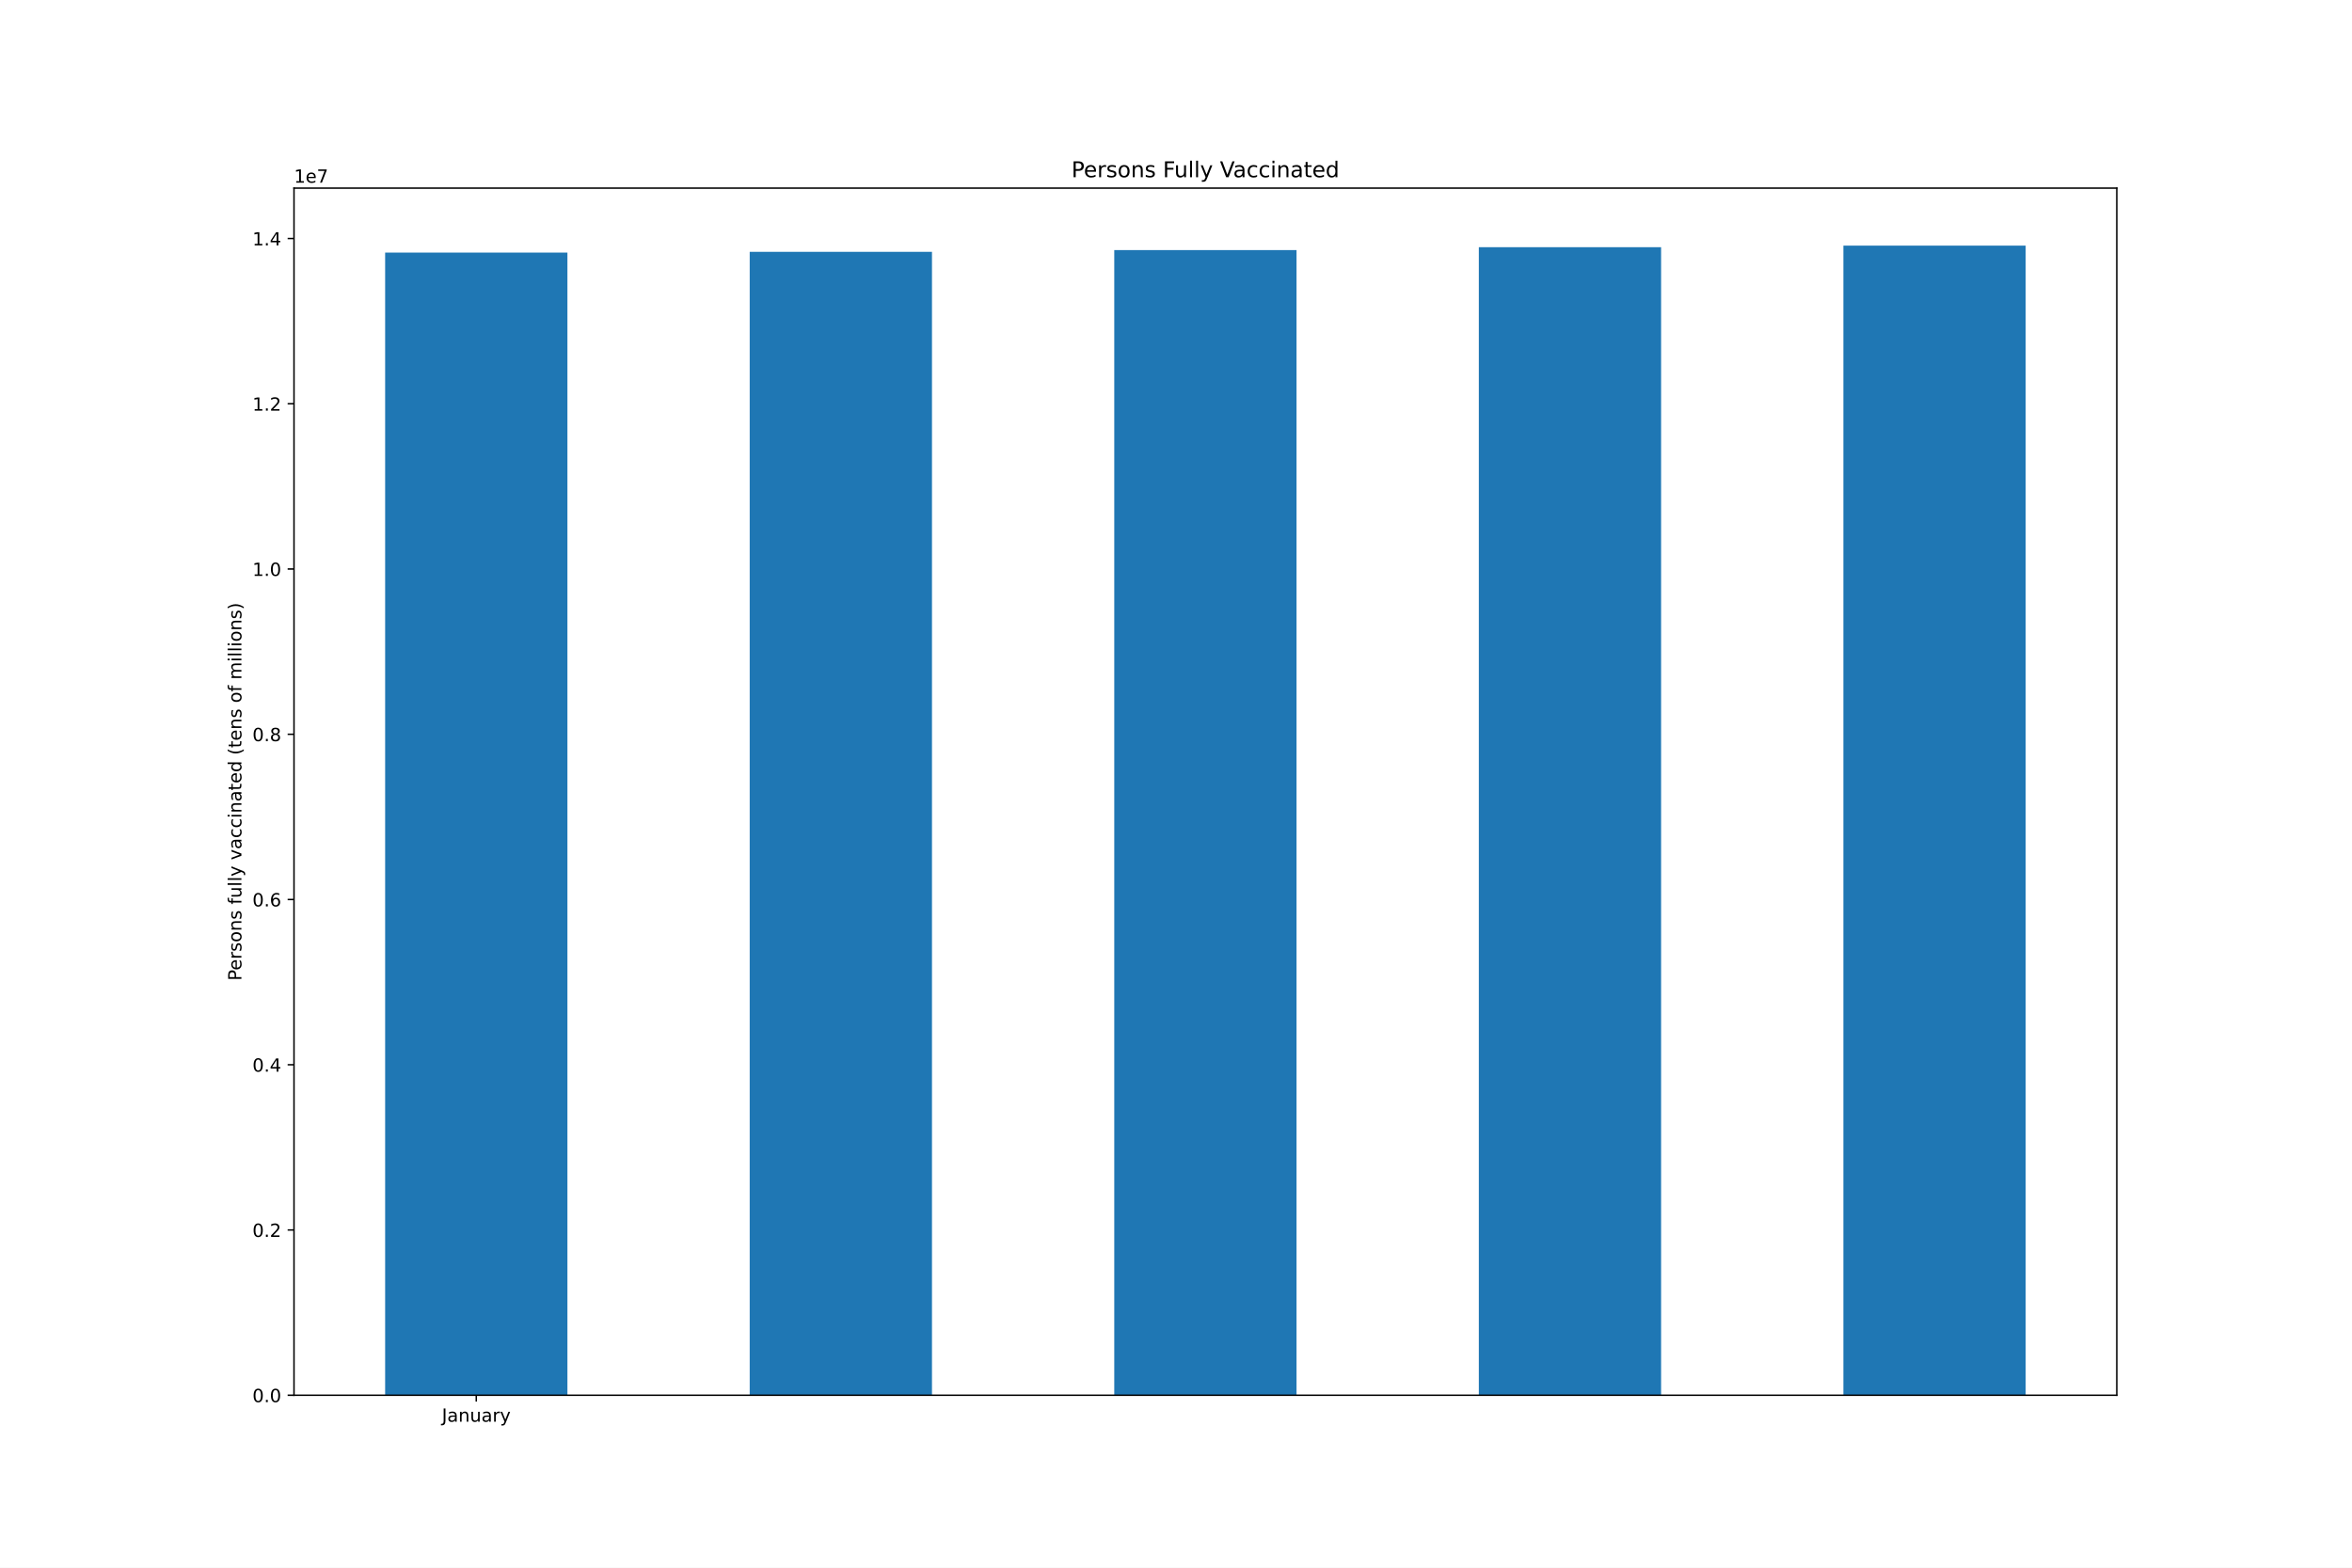
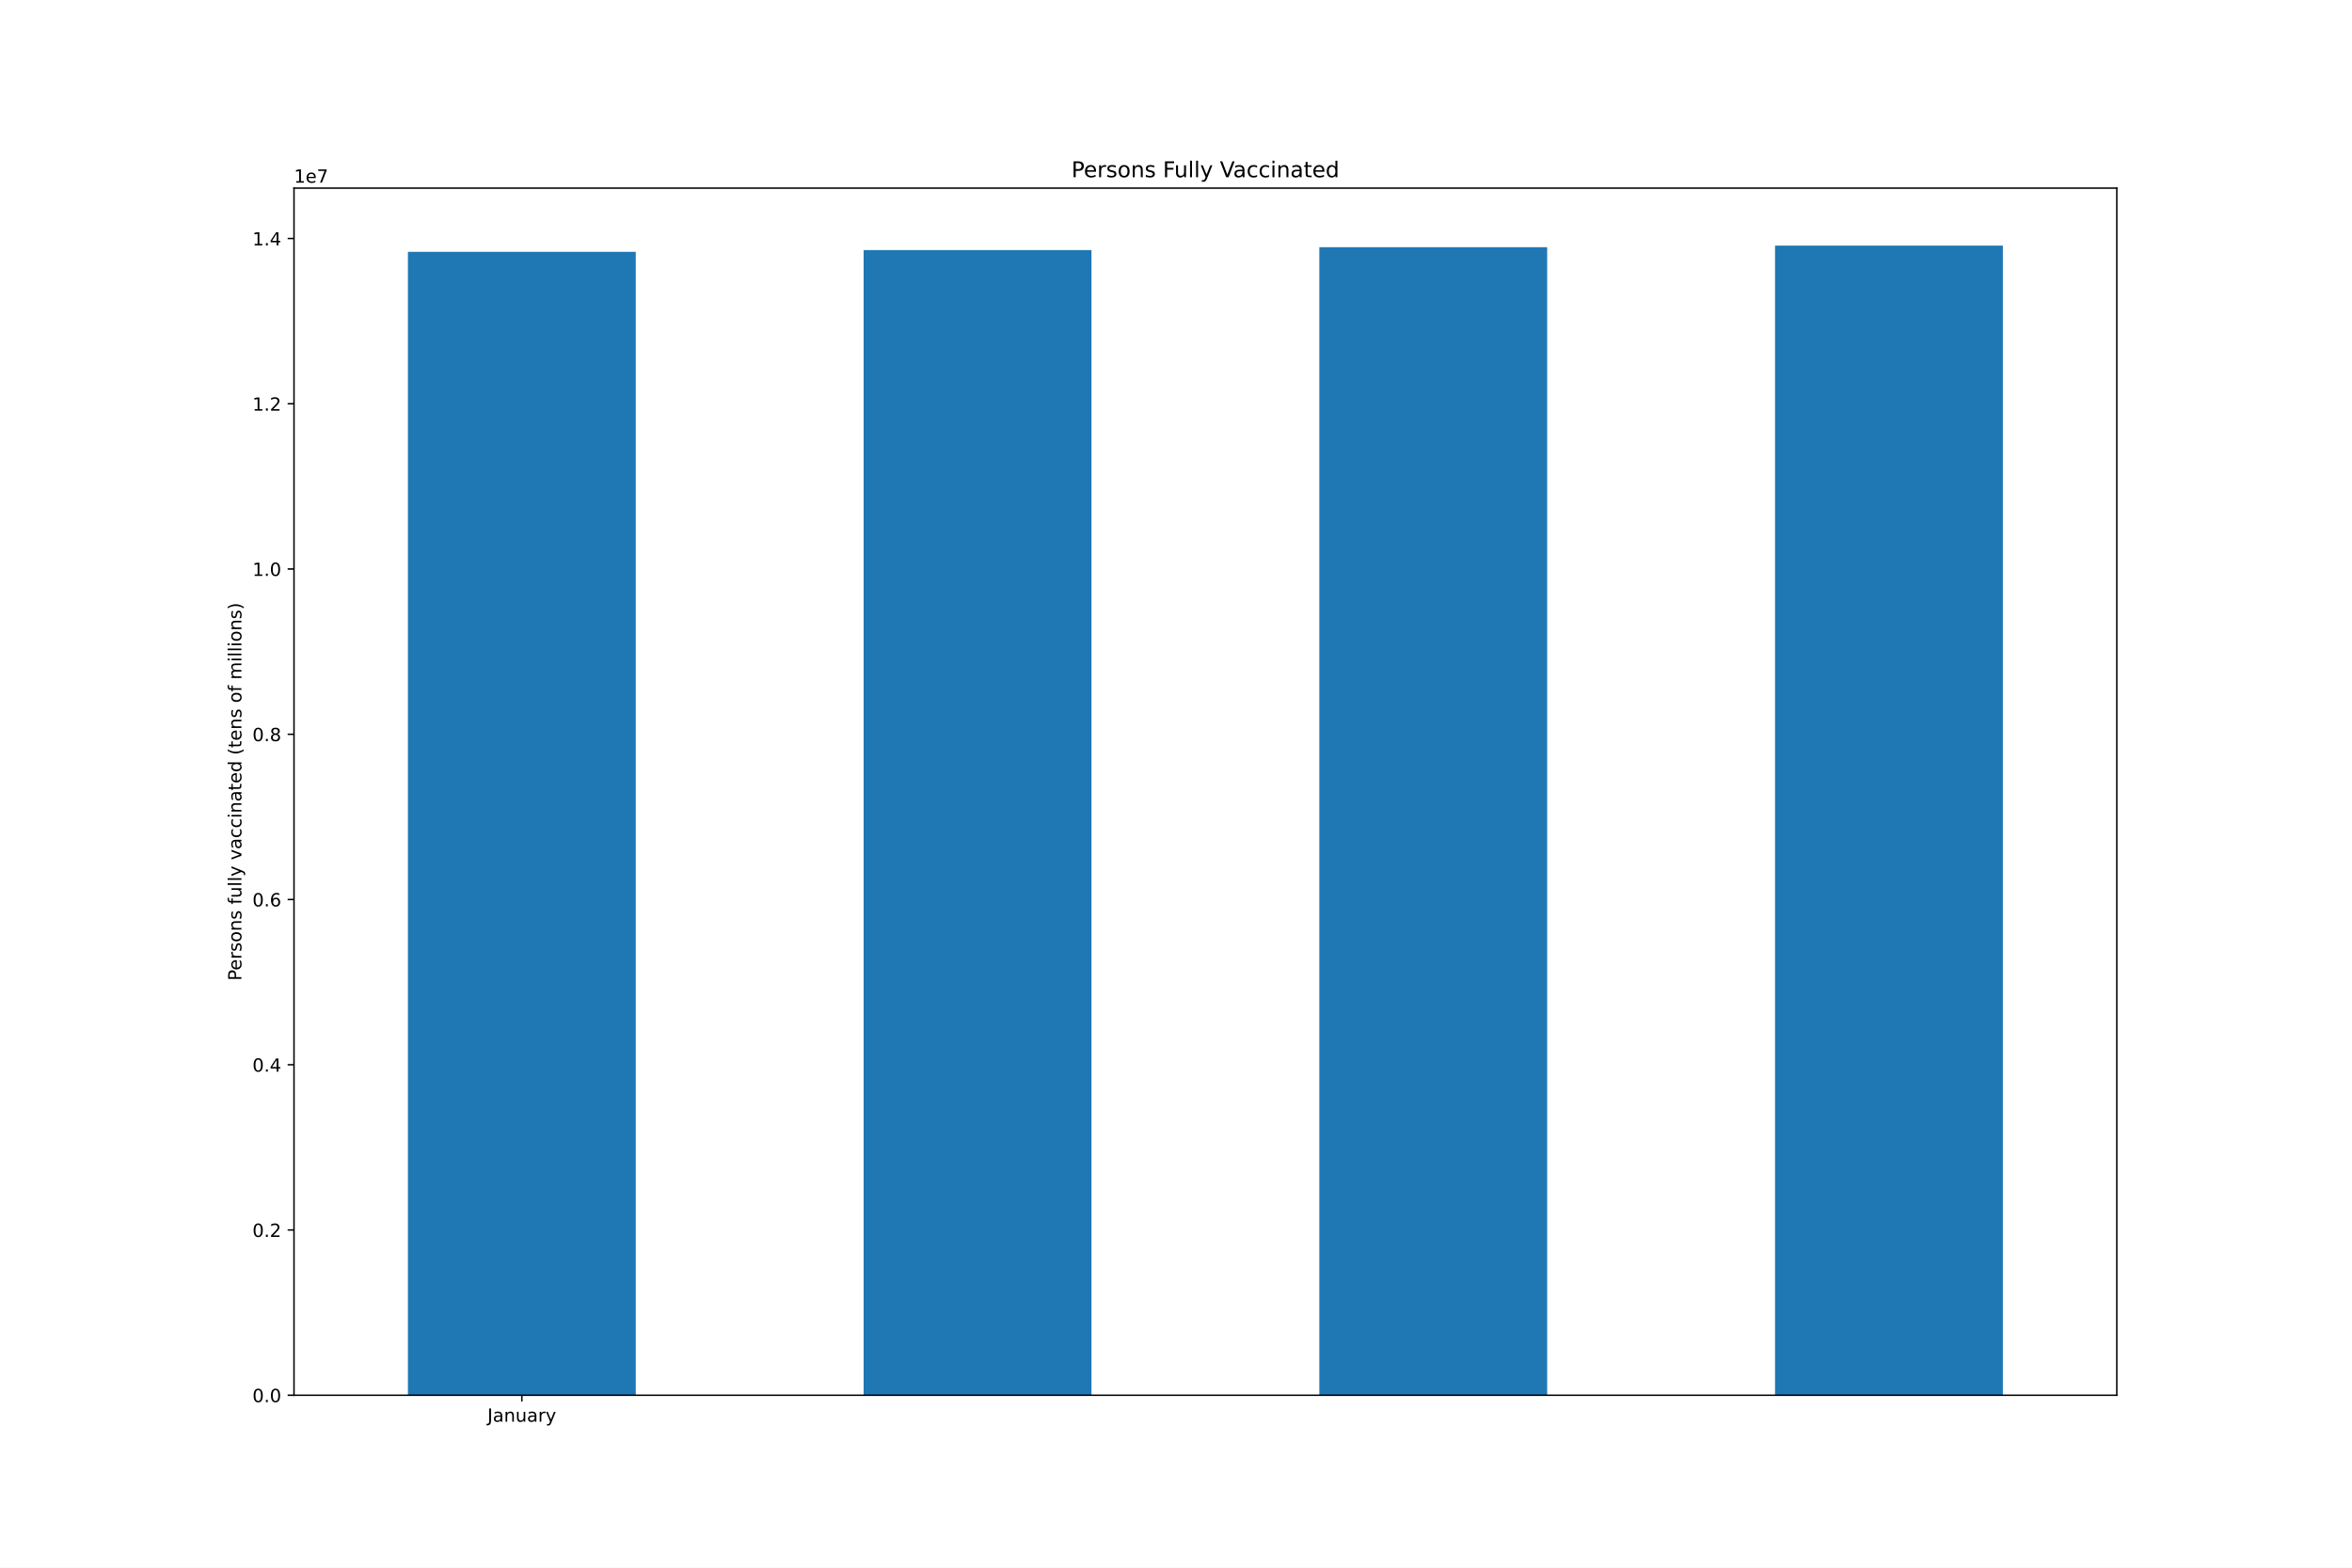
<svg xmlns="http://www.w3.org/2000/svg" xmlns:xlink="http://www.w3.org/1999/xlink" height="864pt" version="1.1" viewBox="0 0 1296 864" width="1296pt">
  <defs>
    <style type="text/css">*{stroke-linecap:butt;stroke-linejoin:round;}</style>
  </defs>
  <g id="figure_1">
    <g id="patch_1">
      <path d="M 0 864  L 1296 864  L 1296 0  L 0 0  z " style="fill:#ffffff;" />
    </g>
    <g id="axes_1">
      <g id="patch_2">
        <path d="M 162 768.96  L 1166.4 768.96  L 1166.4 103.68  L 162 103.68  z " style="fill:#ffffff;" />
      </g>
      <g id="patch_3">
-         <path clip-path="url(#pb0b87d72d5)" d="M 212.22 768.96  L 312.66 768.96  L 312.66 139.206  L 212.22 139.206  z " style="fill:#1f77b4;" />
+         <path clip-path="url(#p389ca3aa87)" d="M 224.775 768.96  L 350.325 768.96  L 350.325 138.786  L 224.775 138.786  z " style="fill:#1f77b4;" />
      </g>
      <g id="patch_4">
-         <path clip-path="url(#pb0b87d72d5)" d="M 413.1 768.96  L 513.54 768.96  L 513.54 138.786  L 413.1 138.786  z " style="fill:#1f77b4;" />
+         <path clip-path="url(#p389ca3aa87)" d="M 475.875 768.96  L 601.425 768.96  L 601.425 137.826  L 475.875 137.826  z " style="fill:#1f77b4;" />
      </g>
      <g id="patch_5">
-         <path clip-path="url(#pb0b87d72d5)" d="M 613.98 768.96  L 714.42 768.96  L 714.42 137.826  L 613.98 137.826  z " style="fill:#1f77b4;" />
+         <path clip-path="url(#p389ca3aa87)" d="M 726.975 768.96  L 852.525 768.96  L 852.525 136.222  L 726.975 136.222  z " style="fill:#1f77b4;" />
      </g>
      <g id="patch_6">
-         <path clip-path="url(#pb0b87d72d5)" d="M 814.86 768.96  L 915.3 768.96  L 915.3 136.222  L 814.86 136.222  z " style="fill:#1f77b4;" />
-       </g>
-       <g id="patch_7">
-         <path clip-path="url(#pb0b87d72d5)" d="M 1015.74 768.96  L 1116.18 768.96  L 1116.18 135.36  L 1015.74 135.36  z " style="fill:#1f77b4;" />
+         <path clip-path="url(#p389ca3aa87)" d="M 978.075 768.96  L 1103.625 768.96  L 1103.625 135.36  L 978.075 135.36  z " style="fill:#1f77b4;" />
      </g>
      <g id="matplotlib.axis_1">
        <g id="xtick_1">
          <g id="line2d_1">
            <defs>
-               <path d="M 0 0  L 0 3.5  " id="mf985f719f1" style="stroke:#000000;stroke-width:0.8;" />
+               <path d="M 0 0  L 0 3.5  " id="m5f39509940" style="stroke:#000000;stroke-width:0.8;" />
            </defs>
            <g>
-               <use style="stroke:#000000;stroke-width:0.8;" x="262.44" xlink:href="#mf985f719f1" y="768.96" />
+               <use style="stroke:#000000;stroke-width:0.8;" x="287.55" xlink:href="#m5f39509940" y="768.96" />
            </g>
          </g>
          <g id="text_1">
-             <g transform="translate(243.4845 783.5584)scale(0.1 -0.1)">
+             <g transform="translate(268.5945 783.5584)scale(0.1 -0.1)">
              <defs>
                <path d="M 628 4666  L 1259 4666  L 1259 325  Q 1259 -519 939 -900  Q 619 -1281 -91 -1281  L -331 -1281  L -331 -750  L -134 -750  Q 284 -750 456 -515  Q 628 -281 628 325  L 628 4666  z " id="DejaVuSans-4a" transform="scale(0.015625)" />
                <path d="M 2194 1759  Q 1497 1759 1228 1600  Q 959 1441 959 1056  Q 959 750 1161 570  Q 1363 391 1709 391  Q 2188 391 2477 730  Q 2766 1069 2766 1631  L 2766 1759  L 2194 1759  z M 3341 1997  L 3341 0  L 2766 0  L 2766 531  Q 2569 213 2275 61  Q 1981 -91 1556 -91  Q 1019 -91 701 211  Q 384 513 384 1019  Q 384 1609 779 1909  Q 1175 2209 1959 2209  L 2766 2209  L 2766 2266  Q 2766 2663 2505 2880  Q 2244 3097 1772 3097  Q 1472 3097 1187 3025  Q 903 2953 641 2809  L 641 3341  Q 956 3463 1253 3523  Q 1550 3584 1831 3584  Q 2591 3584 2966 3190  Q 3341 2797 3341 1997  z " id="DejaVuSans-61" transform="scale(0.015625)" />
                <path d="M 3513 2113  L 3513 0  L 2938 0  L 2938 2094  Q 2938 2591 2744 2837  Q 2550 3084 2163 3084  Q 1697 3084 1428 2787  Q 1159 2491 1159 1978  L 1159 0  L 581 0  L 581 3500  L 1159 3500  L 1159 2956  Q 1366 3272 1645 3428  Q 1925 3584 2291 3584  Q 2894 3584 3203 3211  Q 3513 2838 3513 2113  z " id="DejaVuSans-6e" transform="scale(0.015625)" />
                <path d="M 544 1381  L 544 3500  L 1119 3500  L 1119 1403  Q 1119 906 1312 657  Q 1506 409 1894 409  Q 2359 409 2629 706  Q 2900 1003 2900 1516  L 2900 3500  L 3475 3500  L 3475 0  L 2900 0  L 2900 538  Q 2691 219 2414 64  Q 2138 -91 1772 -91  Q 1169 -91 856 284  Q 544 659 544 1381  z M 1991 3584  L 1991 3584  z " id="DejaVuSans-75" transform="scale(0.015625)" />
                <path d="M 2631 2963  Q 2534 3019 2420 3045  Q 2306 3072 2169 3072  Q 1681 3072 1420 2755  Q 1159 2438 1159 1844  L 1159 0  L 581 0  L 581 3500  L 1159 3500  L 1159 2956  Q 1341 3275 1631 3429  Q 1922 3584 2338 3584  Q 2397 3584 2469 3576  Q 2541 3569 2628 3553  L 2631 2963  z " id="DejaVuSans-72" transform="scale(0.015625)" />
                <path d="M 2059 -325  Q 1816 -950 1584 -1140  Q 1353 -1331 966 -1331  L 506 -1331  L 506 -850  L 844 -850  Q 1081 -850 1212 -737  Q 1344 -625 1503 -206  L 1606 56  L 191 3500  L 800 3500  L 1894 763  L 2988 3500  L 3597 3500  L 2059 -325  z " id="DejaVuSans-79" transform="scale(0.015625)" />
              </defs>
              <use xlink:href="#DejaVuSans-4a" />
              <use x="29.492" xlink:href="#DejaVuSans-61" />
              <use x="90.771" xlink:href="#DejaVuSans-6e" />
              <use x="154.15" xlink:href="#DejaVuSans-75" />
              <use x="217.529" xlink:href="#DejaVuSans-61" />
              <use x="278.809" xlink:href="#DejaVuSans-72" />
              <use x="319.922" xlink:href="#DejaVuSans-79" />
            </g>
          </g>
        </g>
      </g>
      <g id="matplotlib.axis_2">
        <g id="ytick_1">
          <g id="line2d_2">
            <defs>
-               <path d="M 0 0  L -3.5 0  " id="mef29c519c0" style="stroke:#000000;stroke-width:0.8;" />
+               <path d="M 0 0  L -3.5 0  " id="m777f4f2508" style="stroke:#000000;stroke-width:0.8;" />
            </defs>
            <g>
-               <use style="stroke:#000000;stroke-width:0.8;" x="162" xlink:href="#mef29c519c0" y="768.96" />
+               <use style="stroke:#000000;stroke-width:0.8;" x="162" xlink:href="#m777f4f2508" y="768.96" />
            </g>
          </g>
          <g id="text_2">
            <g transform="translate(139.0969 772.7592)scale(0.1 -0.1)">
              <defs>
                <path d="M 2034 4250  Q 1547 4250 1301 3770  Q 1056 3291 1056 2328  Q 1056 1369 1301 889  Q 1547 409 2034 409  Q 2525 409 2770 889  Q 3016 1369 3016 2328  Q 3016 3291 2770 3770  Q 2525 4250 2034 4250  z M 2034 4750  Q 2819 4750 3233 4129  Q 3647 3509 3647 2328  Q 3647 1150 3233 529  Q 2819 -91 2034 -91  Q 1250 -91 836 529  Q 422 1150 422 2328  Q 422 3509 836 4129  Q 1250 4750 2034 4750  z " id="DejaVuSans-30" transform="scale(0.015625)" />
                <path d="M 684 794  L 1344 794  L 1344 0  L 684 0  L 684 794  z " id="DejaVuSans-2e" transform="scale(0.015625)" />
              </defs>
              <use xlink:href="#DejaVuSans-30" />
              <use x="63.623" xlink:href="#DejaVuSans-2e" />
              <use x="95.41" xlink:href="#DejaVuSans-30" />
            </g>
          </g>
        </g>
        <g id="ytick_2">
          <g id="line2d_3">
            <g>
-               <use style="stroke:#000000;stroke-width:0.8;" x="162" xlink:href="#mef29c519c0" y="677.887" />
+               <use style="stroke:#000000;stroke-width:0.8;" x="162" xlink:href="#m777f4f2508" y="677.887" />
            </g>
          </g>
          <g id="text_3">
            <g transform="translate(139.0969 681.6864)scale(0.1 -0.1)">
              <defs>
                <path d="M 1228 531  L 3431 531  L 3431 0  L 469 0  L 469 531  Q 828 903 1448 1529  Q 2069 2156 2228 2338  Q 2531 2678 2651 2914  Q 2772 3150 2772 3378  Q 2772 3750 2511 3984  Q 2250 4219 1831 4219  Q 1534 4219 1204 4116  Q 875 4013 500 3803  L 500 4441  Q 881 4594 1212 4672  Q 1544 4750 1819 4750  Q 2544 4750 2975 4387  Q 3406 4025 3406 3419  Q 3406 3131 3298 2873  Q 3191 2616 2906 2266  Q 2828 2175 2409 1742  Q 1991 1309 1228 531  z " id="DejaVuSans-32" transform="scale(0.015625)" />
              </defs>
              <use xlink:href="#DejaVuSans-30" />
              <use x="63.623" xlink:href="#DejaVuSans-2e" />
              <use x="95.41" xlink:href="#DejaVuSans-32" />
            </g>
          </g>
        </g>
        <g id="ytick_3">
          <g id="line2d_4">
            <g>
-               <use style="stroke:#000000;stroke-width:0.8;" x="162" xlink:href="#mef29c519c0" y="586.814" />
+               <use style="stroke:#000000;stroke-width:0.8;" x="162" xlink:href="#m777f4f2508" y="586.814" />
            </g>
          </g>
          <g id="text_4">
            <g transform="translate(139.0969 590.6136)scale(0.1 -0.1)">
              <defs>
                <path d="M 2419 4116  L 825 1625  L 2419 1625  L 2419 4116  z M 2253 4666  L 3047 4666  L 3047 1625  L 3713 1625  L 3713 1100  L 3047 1100  L 3047 0  L 2419 0  L 2419 1100  L 313 1100  L 313 1709  L 2253 4666  z " id="DejaVuSans-34" transform="scale(0.015625)" />
              </defs>
              <use xlink:href="#DejaVuSans-30" />
              <use x="63.623" xlink:href="#DejaVuSans-2e" />
              <use x="95.41" xlink:href="#DejaVuSans-34" />
            </g>
          </g>
        </g>
        <g id="ytick_4">
          <g id="line2d_5">
            <g>
-               <use style="stroke:#000000;stroke-width:0.8;" x="162" xlink:href="#mef29c519c0" y="495.742" />
+               <use style="stroke:#000000;stroke-width:0.8;" x="162" xlink:href="#m777f4f2508" y="495.742" />
            </g>
          </g>
          <g id="text_5">
            <g transform="translate(139.0969 499.5408)scale(0.1 -0.1)">
              <defs>
                <path d="M 2113 2584  Q 1688 2584 1439 2293  Q 1191 2003 1191 1497  Q 1191 994 1439 701  Q 1688 409 2113 409  Q 2538 409 2786 701  Q 3034 994 3034 1497  Q 3034 2003 2786 2293  Q 2538 2584 2113 2584  z M 3366 4563  L 3366 3988  Q 3128 4100 2886 4159  Q 2644 4219 2406 4219  Q 1781 4219 1451 3797  Q 1122 3375 1075 2522  Q 1259 2794 1537 2939  Q 1816 3084 2150 3084  Q 2853 3084 3261 2657  Q 3669 2231 3669 1497  Q 3669 778 3244 343  Q 2819 -91 2113 -91  Q 1303 -91 875 529  Q 447 1150 447 2328  Q 447 3434 972 4092  Q 1497 4750 2381 4750  Q 2619 4750 2861 4703  Q 3103 4656 3366 4563  z " id="DejaVuSans-36" transform="scale(0.015625)" />
              </defs>
              <use xlink:href="#DejaVuSans-30" />
              <use x="63.623" xlink:href="#DejaVuSans-2e" />
              <use x="95.41" xlink:href="#DejaVuSans-36" />
            </g>
          </g>
        </g>
        <g id="ytick_5">
          <g id="line2d_6">
            <g>
-               <use style="stroke:#000000;stroke-width:0.8;" x="162" xlink:href="#mef29c519c0" y="404.669" />
+               <use style="stroke:#000000;stroke-width:0.8;" x="162" xlink:href="#m777f4f2508" y="404.669" />
            </g>
          </g>
          <g id="text_6">
            <g transform="translate(139.0969 408.468)scale(0.1 -0.1)">
              <defs>
                <path d="M 2034 2216  Q 1584 2216 1326 1975  Q 1069 1734 1069 1313  Q 1069 891 1326 650  Q 1584 409 2034 409  Q 2484 409 2743 651  Q 3003 894 3003 1313  Q 3003 1734 2745 1975  Q 2488 2216 2034 2216  z M 1403 2484  Q 997 2584 770 2862  Q 544 3141 544 3541  Q 544 4100 942 4425  Q 1341 4750 2034 4750  Q 2731 4750 3128 4425  Q 3525 4100 3525 3541  Q 3525 3141 3298 2862  Q 3072 2584 2669 2484  Q 3125 2378 3379 2068  Q 3634 1759 3634 1313  Q 3634 634 3220 271  Q 2806 -91 2034 -91  Q 1263 -91 848 271  Q 434 634 434 1313  Q 434 1759 690 2068  Q 947 2378 1403 2484  z M 1172 3481  Q 1172 3119 1398 2916  Q 1625 2713 2034 2713  Q 2441 2713 2670 2916  Q 2900 3119 2900 3481  Q 2900 3844 2670 4047  Q 2441 4250 2034 4250  Q 1625 4250 1398 4047  Q 1172 3844 1172 3481  z " id="DejaVuSans-38" transform="scale(0.015625)" />
              </defs>
              <use xlink:href="#DejaVuSans-30" />
              <use x="63.623" xlink:href="#DejaVuSans-2e" />
              <use x="95.41" xlink:href="#DejaVuSans-38" />
            </g>
          </g>
        </g>
        <g id="ytick_6">
          <g id="line2d_7">
            <g>
-               <use style="stroke:#000000;stroke-width:0.8;" x="162" xlink:href="#mef29c519c0" y="313.596" />
+               <use style="stroke:#000000;stroke-width:0.8;" x="162" xlink:href="#m777f4f2508" y="313.596" />
            </g>
          </g>
          <g id="text_7">
            <g transform="translate(139.0969 317.3951)scale(0.1 -0.1)">
              <defs>
                <path d="M 794 531  L 1825 531  L 1825 4091  L 703 3866  L 703 4441  L 1819 4666  L 2450 4666  L 2450 531  L 3481 531  L 3481 0  L 794 0  L 794 531  z " id="DejaVuSans-31" transform="scale(0.015625)" />
              </defs>
              <use xlink:href="#DejaVuSans-31" />
              <use x="63.623" xlink:href="#DejaVuSans-2e" />
              <use x="95.41" xlink:href="#DejaVuSans-30" />
            </g>
          </g>
        </g>
        <g id="ytick_7">
          <g id="line2d_8">
            <g>
-               <use style="stroke:#000000;stroke-width:0.8;" x="162" xlink:href="#mef29c519c0" y="222.523" />
+               <use style="stroke:#000000;stroke-width:0.8;" x="162" xlink:href="#m777f4f2508" y="222.523" />
            </g>
          </g>
          <g id="text_8">
            <g transform="translate(139.0969 226.3223)scale(0.1 -0.1)">
              <use xlink:href="#DejaVuSans-31" />
              <use x="63.623" xlink:href="#DejaVuSans-2e" />
              <use x="95.41" xlink:href="#DejaVuSans-32" />
            </g>
          </g>
        </g>
        <g id="ytick_8">
          <g id="line2d_9">
            <g>
-               <use style="stroke:#000000;stroke-width:0.8;" x="162" xlink:href="#mef29c519c0" y="131.45" />
+               <use style="stroke:#000000;stroke-width:0.8;" x="162" xlink:href="#m777f4f2508" y="131.45" />
            </g>
          </g>
          <g id="text_9">
            <g transform="translate(139.0969 135.2495)scale(0.1 -0.1)">
              <use xlink:href="#DejaVuSans-31" />
              <use x="63.623" xlink:href="#DejaVuSans-2e" />
              <use x="95.41" xlink:href="#DejaVuSans-34" />
            </g>
          </g>
        </g>
        <g id="text_10">
          <g transform="translate(133.0172 540.4802)rotate(-90)scale(0.1 -0.1)">
            <defs>
              <path d="M 1259 4147  L 1259 2394  L 2053 2394  Q 2494 2394 2734 2622  Q 2975 2850 2975 3272  Q 2975 3691 2734 3919  Q 2494 4147 2053 4147  L 1259 4147  z M 628 4666  L 2053 4666  Q 2838 4666 3239 4311  Q 3641 3956 3641 3272  Q 3641 2581 3239 2228  Q 2838 1875 2053 1875  L 1259 1875  L 1259 0  L 628 0  L 628 4666  z " id="DejaVuSans-50" transform="scale(0.015625)" />
              <path d="M 3597 1894  L 3597 1613  L 953 1613  Q 991 1019 1311 708  Q 1631 397 2203 397  Q 2534 397 2845 478  Q 3156 559 3463 722  L 3463 178  Q 3153 47 2828 -22  Q 2503 -91 2169 -91  Q 1331 -91 842 396  Q 353 884 353 1716  Q 353 2575 817 3079  Q 1281 3584 2069 3584  Q 2775 3584 3186 3129  Q 3597 2675 3597 1894  z M 3022 2063  Q 3016 2534 2758 2815  Q 2500 3097 2075 3097  Q 1594 3097 1305 2825  Q 1016 2553 972 2059  L 3022 2063  z " id="DejaVuSans-65" transform="scale(0.015625)" />
              <path d="M 2834 3397  L 2834 2853  Q 2591 2978 2328 3040  Q 2066 3103 1784 3103  Q 1356 3103 1142 2972  Q 928 2841 928 2578  Q 928 2378 1081 2264  Q 1234 2150 1697 2047  L 1894 2003  Q 2506 1872 2764 1633  Q 3022 1394 3022 966  Q 3022 478 2636 193  Q 2250 -91 1575 -91  Q 1294 -91 989 -36  Q 684 19 347 128  L 347 722  Q 666 556 975 473  Q 1284 391 1588 391  Q 1994 391 2212 530  Q 2431 669 2431 922  Q 2431 1156 2273 1281  Q 2116 1406 1581 1522  L 1381 1569  Q 847 1681 609 1914  Q 372 2147 372 2553  Q 372 3047 722 3315  Q 1072 3584 1716 3584  Q 2034 3584 2315 3537  Q 2597 3491 2834 3397  z " id="DejaVuSans-73" transform="scale(0.015625)" />
              <path d="M 1959 3097  Q 1497 3097 1228 2736  Q 959 2375 959 1747  Q 959 1119 1226 758  Q 1494 397 1959 397  Q 2419 397 2687 759  Q 2956 1122 2956 1747  Q 2956 2369 2687 2733  Q 2419 3097 1959 3097  z M 1959 3584  Q 2709 3584 3137 3096  Q 3566 2609 3566 1747  Q 3566 888 3137 398  Q 2709 -91 1959 -91  Q 1206 -91 779 398  Q 353 888 353 1747  Q 353 2609 779 3096  Q 1206 3584 1959 3584  z " id="DejaVuSans-6f" transform="scale(0.015625)" />
              <path id="DejaVuSans-20" transform="scale(0.015625)" />
              <path d="M 2375 4863  L 2375 4384  L 1825 4384  Q 1516 4384 1395 4259  Q 1275 4134 1275 3809  L 1275 3500  L 2222 3500  L 2222 3053  L 1275 3053  L 1275 0  L 697 0  L 697 3053  L 147 3053  L 147 3500  L 697 3500  L 697 3744  Q 697 4328 969 4595  Q 1241 4863 1831 4863  L 2375 4863  z " id="DejaVuSans-66" transform="scale(0.015625)" />
              <path d="M 603 4863  L 1178 4863  L 1178 0  L 603 0  L 603 4863  z " id="DejaVuSans-6c" transform="scale(0.015625)" />
              <path d="M 191 3500  L 800 3500  L 1894 563  L 2988 3500  L 3597 3500  L 2284 0  L 1503 0  L 191 3500  z " id="DejaVuSans-76" transform="scale(0.015625)" />
              <path d="M 3122 3366  L 3122 2828  Q 2878 2963 2633 3030  Q 2388 3097 2138 3097  Q 1578 3097 1268 2742  Q 959 2388 959 1747  Q 959 1106 1268 751  Q 1578 397 2138 397  Q 2388 397 2633 464  Q 2878 531 3122 666  L 3122 134  Q 2881 22 2623 -34  Q 2366 -91 2075 -91  Q 1284 -91 818 406  Q 353 903 353 1747  Q 353 2603 823 3093  Q 1294 3584 2113 3584  Q 2378 3584 2631 3529  Q 2884 3475 3122 3366  z " id="DejaVuSans-63" transform="scale(0.015625)" />
              <path d="M 603 3500  L 1178 3500  L 1178 0  L 603 0  L 603 3500  z M 603 4863  L 1178 4863  L 1178 4134  L 603 4134  L 603 4863  z " id="DejaVuSans-69" transform="scale(0.015625)" />
              <path d="M 1172 4494  L 1172 3500  L 2356 3500  L 2356 3053  L 1172 3053  L 1172 1153  Q 1172 725 1289 603  Q 1406 481 1766 481  L 2356 481  L 2356 0  L 1766 0  Q 1100 0 847 248  Q 594 497 594 1153  L 594 3053  L 172 3053  L 172 3500  L 594 3500  L 594 4494  L 1172 4494  z " id="DejaVuSans-74" transform="scale(0.015625)" />
              <path d="M 2906 2969  L 2906 4863  L 3481 4863  L 3481 0  L 2906 0  L 2906 525  Q 2725 213 2448 61  Q 2172 -91 1784 -91  Q 1150 -91 751 415  Q 353 922 353 1747  Q 353 2572 751 3078  Q 1150 3584 1784 3584  Q 2172 3584 2448 3432  Q 2725 3281 2906 2969  z M 947 1747  Q 947 1113 1208 752  Q 1469 391 1925 391  Q 2381 391 2643 752  Q 2906 1113 2906 1747  Q 2906 2381 2643 2742  Q 2381 3103 1925 3103  Q 1469 3103 1208 2742  Q 947 2381 947 1747  z " id="DejaVuSans-64" transform="scale(0.015625)" />
              <path d="M 1984 4856  Q 1566 4138 1362 3434  Q 1159 2731 1159 2009  Q 1159 1288 1364 580  Q 1569 -128 1984 -844  L 1484 -844  Q 1016 -109 783 600  Q 550 1309 550 2009  Q 550 2706 781 3412  Q 1013 4119 1484 4856  L 1984 4856  z " id="DejaVuSans-28" transform="scale(0.015625)" />
              <path d="M 3328 2828  Q 3544 3216 3844 3400  Q 4144 3584 4550 3584  Q 5097 3584 5394 3201  Q 5691 2819 5691 2113  L 5691 0  L 5113 0  L 5113 2094  Q 5113 2597 4934 2840  Q 4756 3084 4391 3084  Q 3944 3084 3684 2787  Q 3425 2491 3425 1978  L 3425 0  L 2847 0  L 2847 2094  Q 2847 2600 2669 2842  Q 2491 3084 2119 3084  Q 1678 3084 1418 2786  Q 1159 2488 1159 1978  L 1159 0  L 581 0  L 581 3500  L 1159 3500  L 1159 2956  Q 1356 3278 1631 3431  Q 1906 3584 2284 3584  Q 2666 3584 2933 3390  Q 3200 3197 3328 2828  z " id="DejaVuSans-6d" transform="scale(0.015625)" />
              <path d="M 513 4856  L 1013 4856  Q 1481 4119 1714 3412  Q 1947 2706 1947 2009  Q 1947 1309 1714 600  Q 1481 -109 1013 -844  L 513 -844  Q 928 -128 1133 580  Q 1338 1288 1338 2009  Q 1338 2731 1133 3434  Q 928 4138 513 4856  z " id="DejaVuSans-29" transform="scale(0.015625)" />
            </defs>
            <use xlink:href="#DejaVuSans-50" />
            <use x="56.678" xlink:href="#DejaVuSans-65" />
            <use x="118.201" xlink:href="#DejaVuSans-72" />
            <use x="159.314" xlink:href="#DejaVuSans-73" />
            <use x="211.414" xlink:href="#DejaVuSans-6f" />
            <use x="272.596" xlink:href="#DejaVuSans-6e" />
            <use x="335.975" xlink:href="#DejaVuSans-73" />
            <use x="388.074" xlink:href="#DejaVuSans-20" />
            <use x="419.861" xlink:href="#DejaVuSans-66" />
            <use x="455.066" xlink:href="#DejaVuSans-75" />
            <use x="518.445" xlink:href="#DejaVuSans-6c" />
            <use x="546.229" xlink:href="#DejaVuSans-6c" />
            <use x="574.012" xlink:href="#DejaVuSans-79" />
            <use x="633.191" xlink:href="#DejaVuSans-20" />
            <use x="664.979" xlink:href="#DejaVuSans-76" />
            <use x="724.158" xlink:href="#DejaVuSans-61" />
            <use x="785.438" xlink:href="#DejaVuSans-63" />
            <use x="840.418" xlink:href="#DejaVuSans-63" />
            <use x="895.398" xlink:href="#DejaVuSans-69" />
            <use x="923.182" xlink:href="#DejaVuSans-6e" />
            <use x="986.561" xlink:href="#DejaVuSans-61" />
            <use x="1047.84" xlink:href="#DejaVuSans-74" />
            <use x="1087.049" xlink:href="#DejaVuSans-65" />
            <use x="1148.572" xlink:href="#DejaVuSans-64" />
            <use x="1212.049" xlink:href="#DejaVuSans-20" />
            <use x="1243.836" xlink:href="#DejaVuSans-28" />
            <use x="1282.85" xlink:href="#DejaVuSans-74" />
            <use x="1322.059" xlink:href="#DejaVuSans-65" />
            <use x="1383.582" xlink:href="#DejaVuSans-6e" />
            <use x="1446.961" xlink:href="#DejaVuSans-73" />
            <use x="1499.061" xlink:href="#DejaVuSans-20" />
            <use x="1530.848" xlink:href="#DejaVuSans-6f" />
            <use x="1592.029" xlink:href="#DejaVuSans-66" />
            <use x="1627.234" xlink:href="#DejaVuSans-20" />
            <use x="1659.021" xlink:href="#DejaVuSans-6d" />
            <use x="1756.434" xlink:href="#DejaVuSans-69" />
            <use x="1784.217" xlink:href="#DejaVuSans-6c" />
            <use x="1812" xlink:href="#DejaVuSans-6c" />
            <use x="1839.783" xlink:href="#DejaVuSans-69" />
            <use x="1867.566" xlink:href="#DejaVuSans-6f" />
            <use x="1928.748" xlink:href="#DejaVuSans-6e" />
            <use x="1992.127" xlink:href="#DejaVuSans-73" />
            <use x="2044.227" xlink:href="#DejaVuSans-29" />
          </g>
        </g>
        <g id="text_11">
          <g transform="translate(162 100.68)scale(0.1 -0.1)">
            <defs>
              <path d="M 525 4666  L 3525 4666  L 3525 4397  L 1831 0  L 1172 0  L 2766 4134  L 525 4134  L 525 4666  z " id="DejaVuSans-37" transform="scale(0.015625)" />
            </defs>
            <use xlink:href="#DejaVuSans-31" />
            <use x="63.623" xlink:href="#DejaVuSans-65" />
            <use x="125.146" xlink:href="#DejaVuSans-37" />
          </g>
        </g>
      </g>
+       <g id="patch_7">
+         <path d="M 162 768.96  L 162 103.68  " style="fill:none;stroke:#000000;stroke-linecap:square;stroke-linejoin:miter;stroke-width:0.8;" />
+       </g>
      <g id="patch_8">
-         <path d="M 162 768.96  L 162 103.68  " style="fill:none;stroke:#000000;stroke-linecap:square;stroke-linejoin:miter;stroke-width:0.8;" />
+         <path d="M 1166.4 768.96  L 1166.4 103.68  " style="fill:none;stroke:#000000;stroke-linecap:square;stroke-linejoin:miter;stroke-width:0.8;" />
      </g>
      <g id="patch_9">
-         <path d="M 1166.4 768.96  L 1166.4 103.68  " style="fill:none;stroke:#000000;stroke-linecap:square;stroke-linejoin:miter;stroke-width:0.8;" />
+         <path d="M 162 768.96  L 1166.4 768.96  " style="fill:none;stroke:#000000;stroke-linecap:square;stroke-linejoin:miter;stroke-width:0.8;" />
      </g>
      <g id="patch_10">
-         <path d="M 162 768.96  L 1166.4 768.96  " style="fill:none;stroke:#000000;stroke-linecap:square;stroke-linejoin:miter;stroke-width:0.8;" />
-       </g>
-       <g id="patch_11">
        <path d="M 162 103.68  L 1166.4 103.68  " style="fill:none;stroke:#000000;stroke-linecap:square;stroke-linejoin:miter;stroke-width:0.8;" />
      </g>
      <g id="text_12">
        <g transform="translate(590.3803 97.68)scale(0.12 -0.12)">
          <defs>
            <path d="M 628 4666  L 3309 4666  L 3309 4134  L 1259 4134  L 1259 2759  L 3109 2759  L 3109 2228  L 1259 2228  L 1259 0  L 628 0  L 628 4666  z " id="DejaVuSans-46" transform="scale(0.015625)" />
            <path d="M 1831 0  L 50 4666  L 709 4666  L 2188 738  L 3669 4666  L 4325 4666  L 2547 0  L 1831 0  z " id="DejaVuSans-56" transform="scale(0.015625)" />
          </defs>
          <use xlink:href="#DejaVuSans-50" />
          <use x="56.678" xlink:href="#DejaVuSans-65" />
          <use x="118.201" xlink:href="#DejaVuSans-72" />
          <use x="159.314" xlink:href="#DejaVuSans-73" />
          <use x="211.414" xlink:href="#DejaVuSans-6f" />
          <use x="272.596" xlink:href="#DejaVuSans-6e" />
          <use x="335.975" xlink:href="#DejaVuSans-73" />
          <use x="388.074" xlink:href="#DejaVuSans-20" />
          <use x="419.861" xlink:href="#DejaVuSans-46" />
          <use x="471.881" xlink:href="#DejaVuSans-75" />
          <use x="535.26" xlink:href="#DejaVuSans-6c" />
          <use x="563.043" xlink:href="#DejaVuSans-6c" />
          <use x="590.826" xlink:href="#DejaVuSans-79" />
          <use x="650.006" xlink:href="#DejaVuSans-20" />
          <use x="681.793" xlink:href="#DejaVuSans-56" />
          <use x="742.451" xlink:href="#DejaVuSans-61" />
          <use x="803.73" xlink:href="#DejaVuSans-63" />
          <use x="858.711" xlink:href="#DejaVuSans-63" />
          <use x="913.691" xlink:href="#DejaVuSans-69" />
          <use x="941.475" xlink:href="#DejaVuSans-6e" />
          <use x="1004.854" xlink:href="#DejaVuSans-61" />
          <use x="1066.133" xlink:href="#DejaVuSans-74" />
          <use x="1105.342" xlink:href="#DejaVuSans-65" />
          <use x="1166.865" xlink:href="#DejaVuSans-64" />
        </g>
      </g>
    </g>
  </g>
  <defs>
-     <clipPath id="pb0b87d72d5">
+     <clipPath id="p389ca3aa87">
      <rect height="665.28" width="1004.4" x="162" y="103.68" />
    </clipPath>
  </defs>
</svg>
